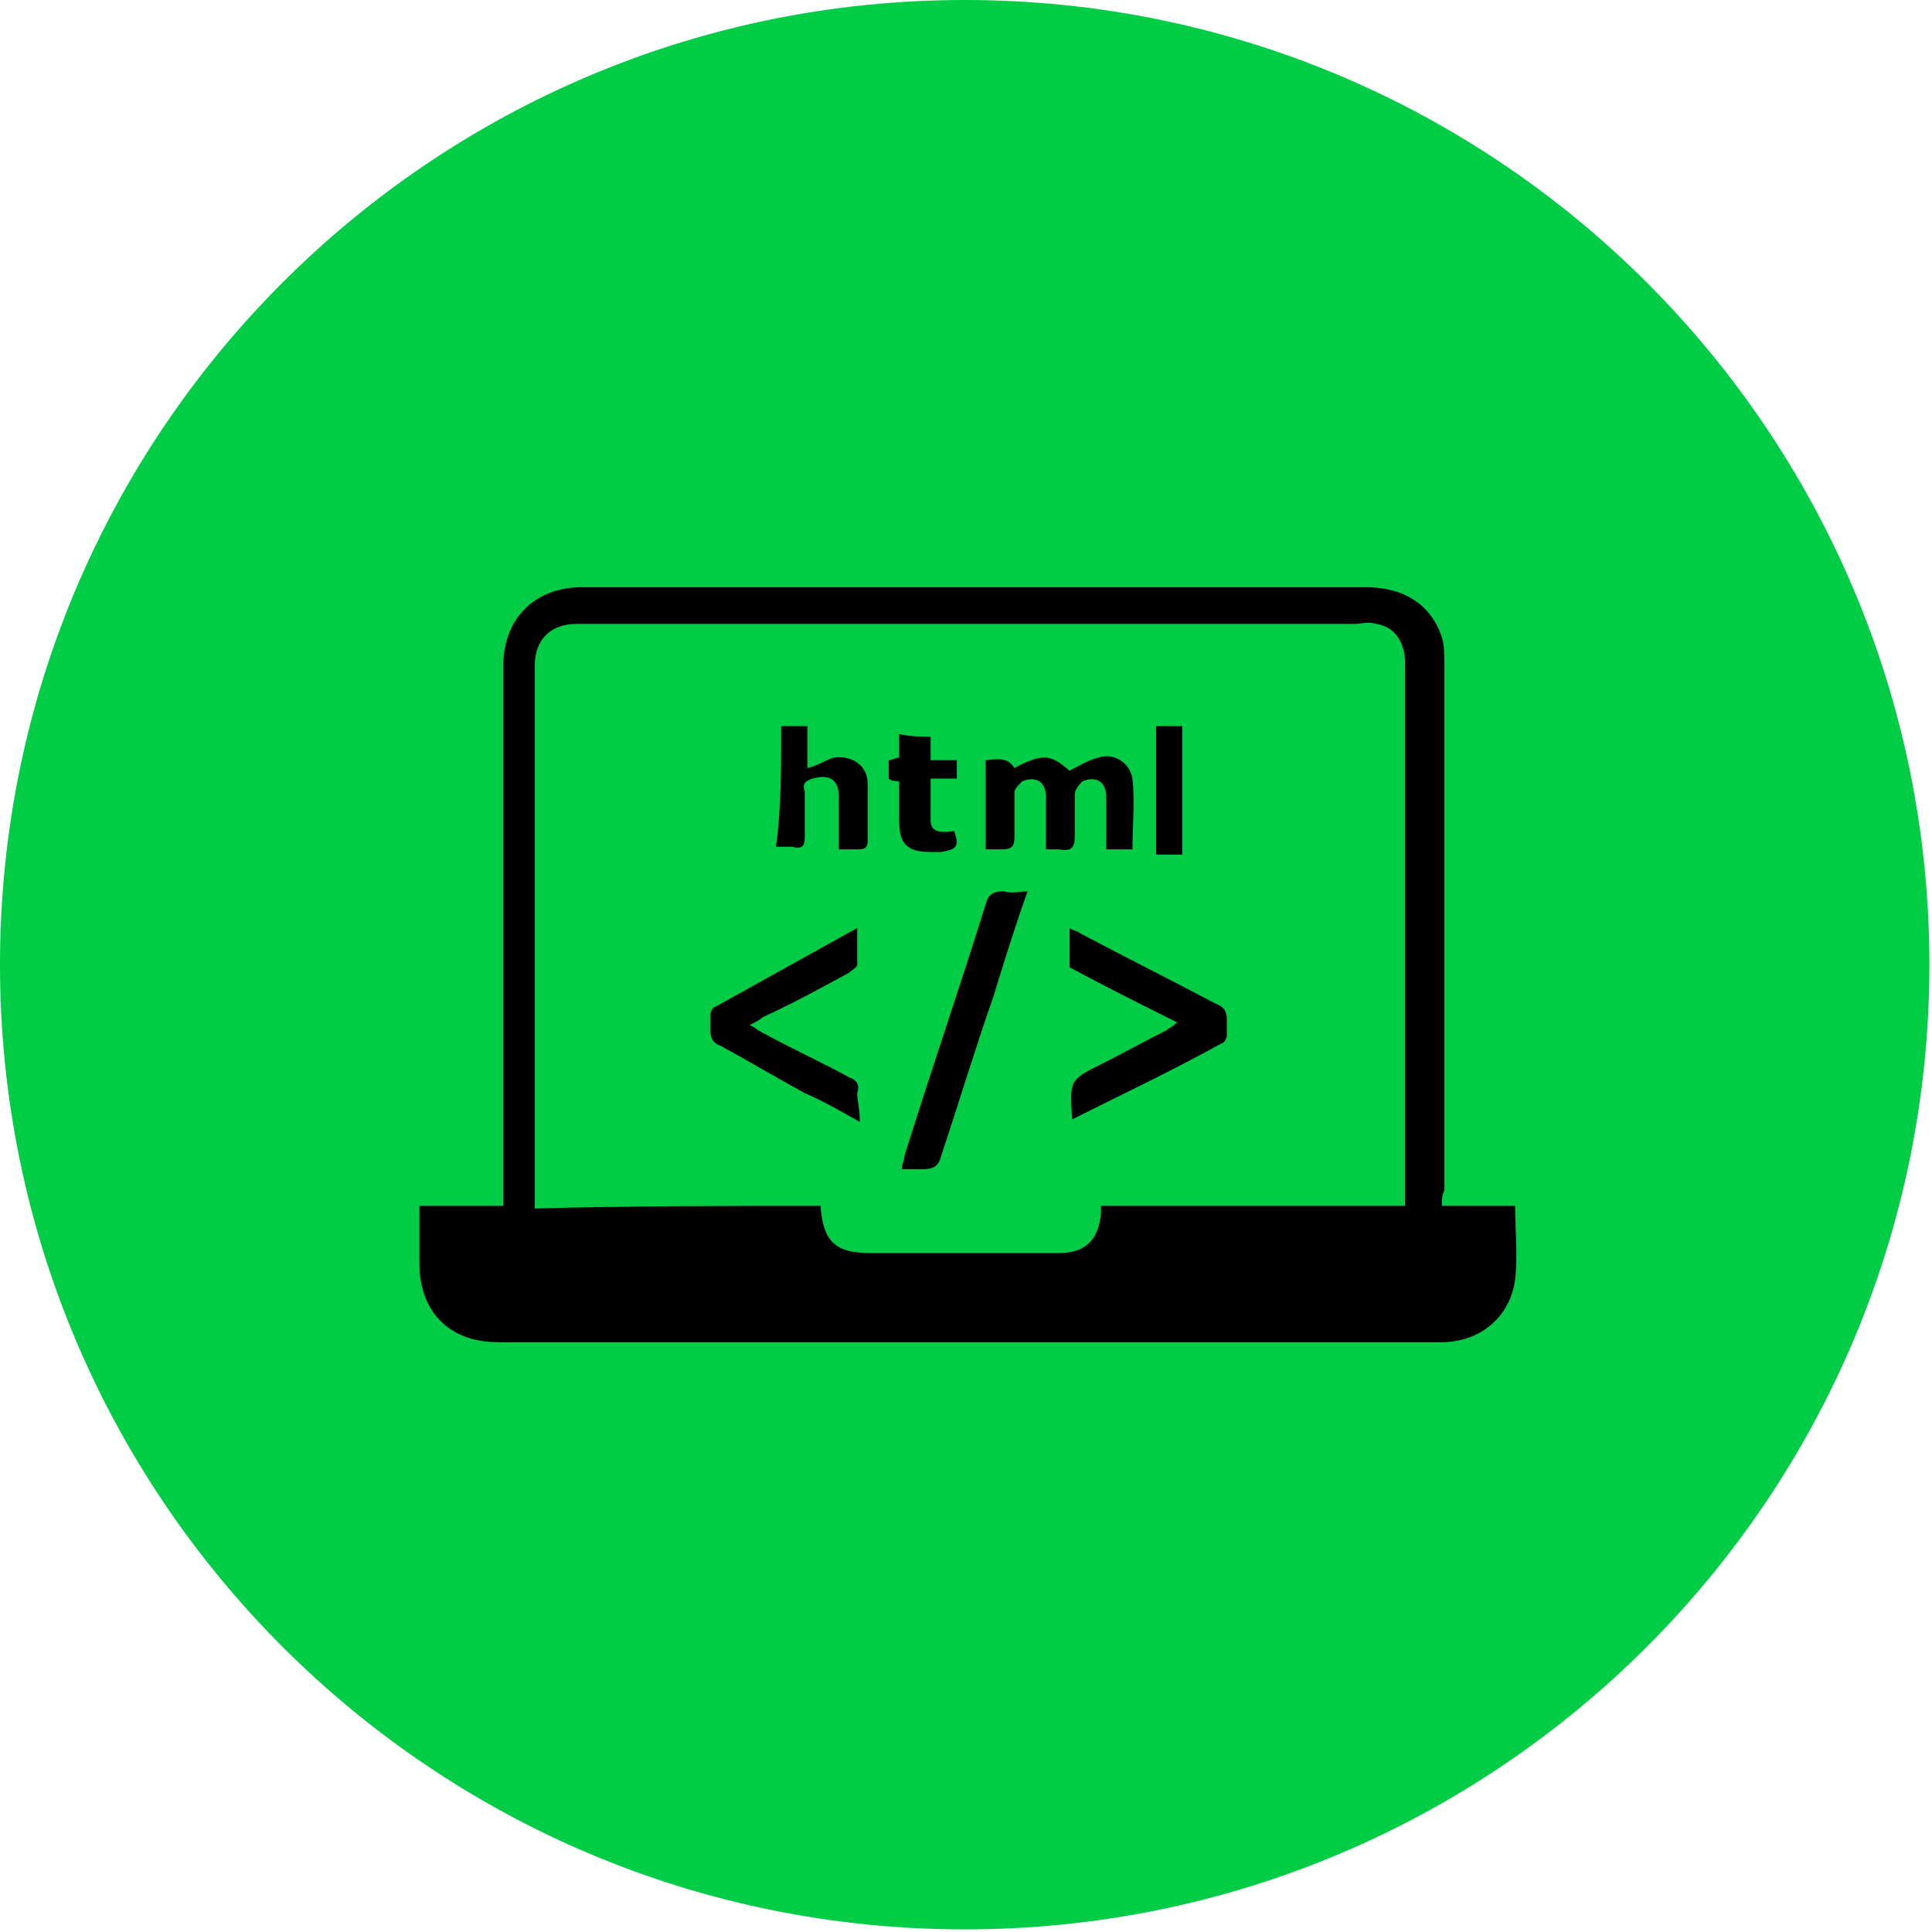
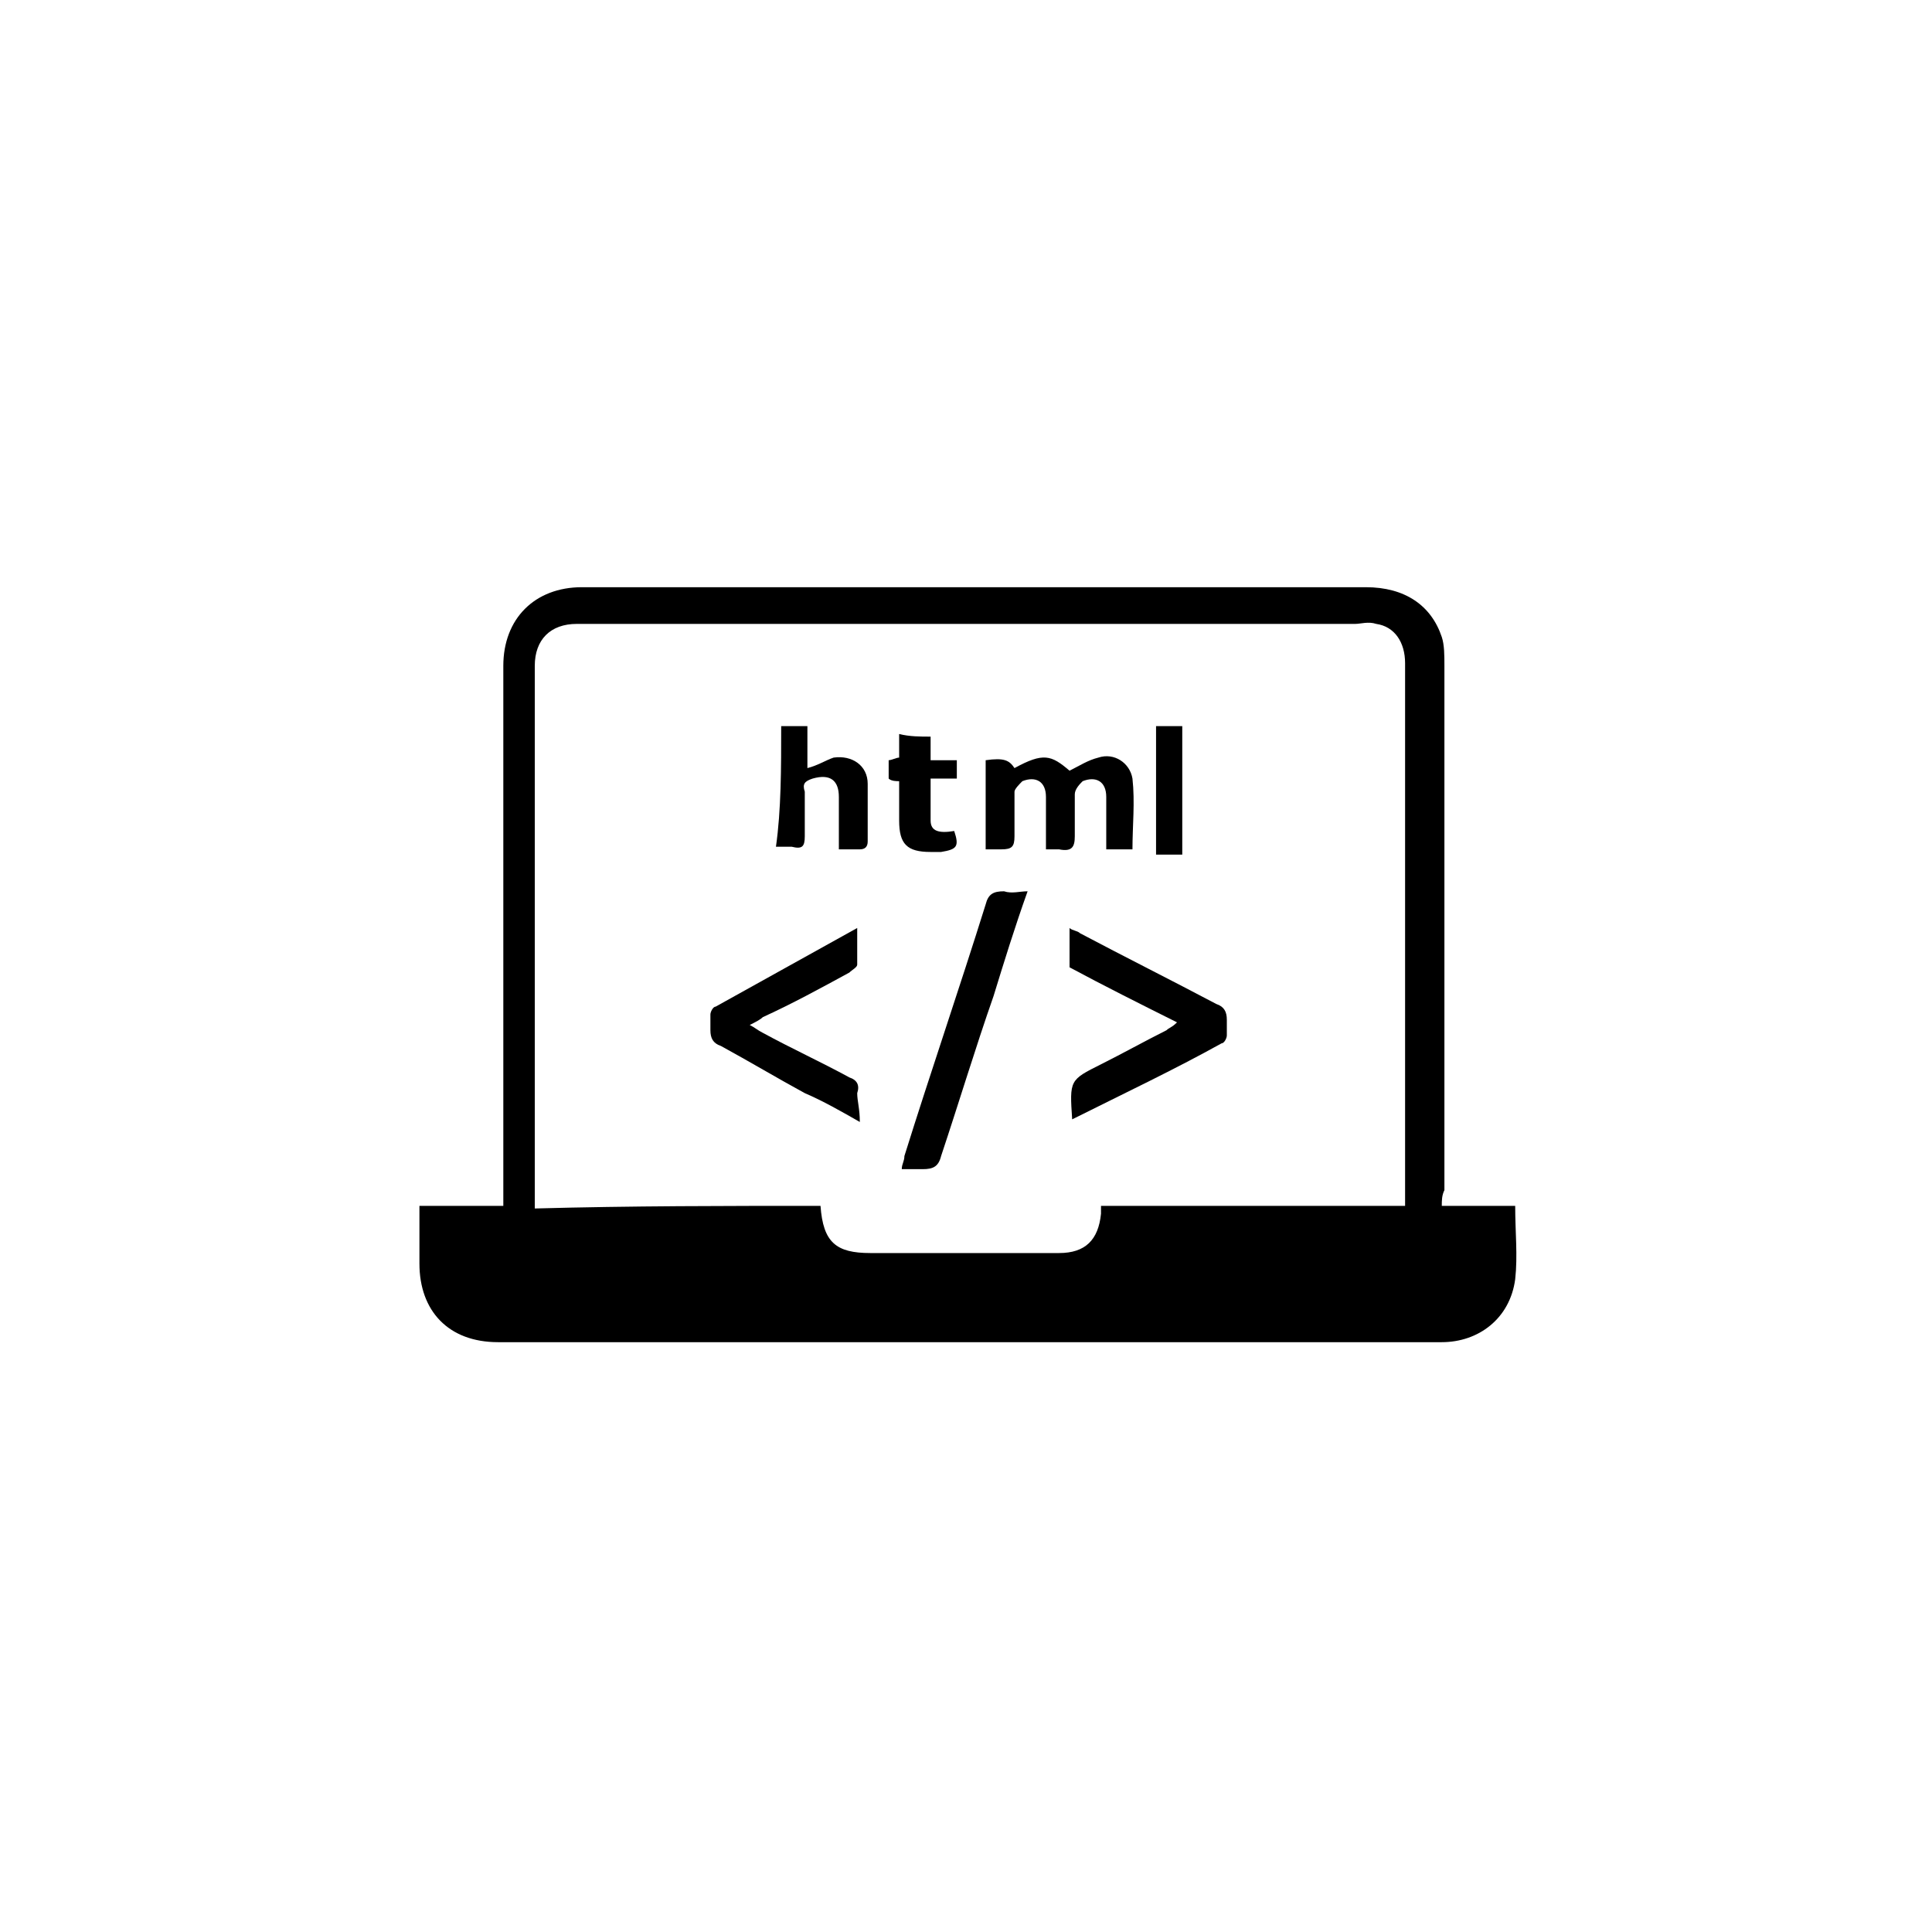
<svg xmlns="http://www.w3.org/2000/svg" version="1.1" id="Слой_1" x="0px" y="0px" viewBox="0 0 73.7 73.7" style="enable-background:new 0 0 73.7 73.7;" xml:space="preserve">
-   <style type="text/css">
- 	.st0{fill:#00CC45;}
- </style>
  <g>
-     <circle class="st0" cx="36.8" cy="36.8" r="36.8" />
    <g>
      <path d="M55,46c1,0,1.9,0,2.8,0c0,1,0.1,1.9,0,2.8c-0.2,1.5-1.4,2.4-2.8,2.4c-3.6,0-7.2,0-10.8,0c-8.4,0-16.8,0-25.2,0    c-1.9,0-3-1.2-3-3c0-0.7,0-1.4,0-2.2c1,0,2.1,0,3.2,0c0-0.2,0-0.4,0-0.6c0-6.7,0-13.4,0-20c0-1.8,1.2-3,3-3c10,0,19.9,0,29.9,0    c1.5,0,2.5,0.7,2.9,1.9c0.1,0.3,0.1,0.7,0.1,1.1c0,6.7,0,13.4,0,20C55,45.6,55,45.8,55,46z M31.3,46c0.1,1.4,0.6,1.8,1.9,1.8    c2.4,0,4.8,0,7.2,0c1,0,1.5-0.5,1.6-1.5c0-0.1,0-0.2,0-0.3c3.9,0,7.7,0,11.6,0c0-0.2,0-0.4,0-0.5c0-1.9,0-3.8,0-5.7    c0-4.8,0-9.6,0-14.5c0-0.8-0.4-1.4-1.1-1.5c-0.3-0.1-0.6,0-0.8,0c-9.9,0-19.8,0-29.7,0c-1,0-1.6,0.6-1.6,1.6c0,6.7,0,13.4,0,20.1    c0,0.2,0,0.3,0,0.6C24.1,46,27.7,46,31.3,46z" />
      <path d="M40.9,42.7C40.9,42.7,40.9,42.6,40.9,42.7c-0.1-1.5-0.1-1.5,1.1-2.1c0.8-0.4,1.7-0.9,2.5-1.3c0.1-0.1,0.2-0.1,0.4-0.3    c-1.4-0.7-2.8-1.4-4.1-2.1c0-0.5,0-1,0-1.5c0.1,0.1,0.3,0.1,0.4,0.2c1.7,0.9,3.5,1.8,5.2,2.7c0.3,0.1,0.4,0.3,0.4,0.6    c0,0.2,0,0.4,0,0.6c0,0.1-0.1,0.3-0.2,0.3C44.8,40.8,42.9,41.7,40.9,42.7z" />
      <path d="M32.8,42.8c-0.7-0.4-1.4-0.8-2.1-1.1c-1.1-0.6-2.1-1.2-3.2-1.8c-0.3-0.1-0.4-0.3-0.4-0.6c0-0.2,0-0.4,0-0.6    c0-0.1,0.1-0.3,0.2-0.3c1.8-1,3.6-2,5.4-3c0,0.5,0,1,0,1.4c0,0.1-0.2,0.2-0.3,0.3c-1.1,0.6-2.2,1.2-3.3,1.7    c-0.1,0.1-0.3,0.2-0.5,0.3c0.2,0.1,0.3,0.2,0.5,0.3c1.1,0.6,2.2,1.1,3.3,1.7c0.3,0.1,0.4,0.3,0.3,0.6C32.7,42,32.8,42.3,32.8,42.8    z" />
      <path d="M39.2,34c-0.5,1.4-0.9,2.7-1.3,4c-0.7,2-1.3,4-2,6.1c-0.1,0.4-0.3,0.5-0.7,0.5c-0.2,0-0.5,0-0.8,0c0-0.2,0.1-0.3,0.1-0.5    c1-3.2,2.1-6.4,3.1-9.6c0.1-0.4,0.3-0.5,0.7-0.5C38.6,34.1,38.9,34,39.2,34z" />
      <path d="M38.7,29.3c1.1-0.6,1.4-0.5,2.1,0.1c0.4-0.2,0.7-0.4,1.1-0.5c0.6-0.2,1.2,0.2,1.3,0.8c0.1,0.9,0,1.8,0,2.7    c-0.3,0-0.7,0-1,0c0-0.7,0-1.3,0-2c0-0.6-0.4-0.8-0.9-0.6c-0.1,0.1-0.3,0.3-0.3,0.5c0,0.5,0,1.1,0,1.6c0,0.4-0.1,0.6-0.6,0.5    c-0.2,0-0.3,0-0.5,0c0-0.7,0-1.4,0-2c0-0.6-0.4-0.8-0.9-0.6c-0.1,0.1-0.3,0.3-0.3,0.4c0,0.6,0,1.1,0,1.7c0,0.4-0.1,0.5-0.5,0.5    c-0.2,0-0.4,0-0.6,0c0-1.2,0-2.3,0-3.4C38.3,28.9,38.5,29,38.7,29.3z" />
      <path d="M29.8,27.7c0.3,0,0.7,0,1,0c0,0.6,0,1.1,0,1.6c0.4-0.1,0.7-0.3,1-0.4c0.7-0.1,1.3,0.3,1.3,1c0,0.7,0,1.5,0,2.2    c0,0.2-0.1,0.3-0.3,0.3c-0.2,0-0.5,0-0.8,0c0-0.7,0-1.3,0-2c0-0.6-0.3-0.9-1-0.7c-0.3,0.1-0.4,0.2-0.3,0.5c0,0.6,0,1.1,0,1.7    c0,0.4-0.1,0.5-0.5,0.4c-0.2,0-0.4,0-0.6,0C29.8,30.9,29.8,29.3,29.8,27.7z" />
      <path d="M35.5,28.1c0,0.3,0,0.6,0,0.9c0.4,0,0.7,0,1,0c0,0.3,0,0.5,0,0.7c-0.3,0-0.6,0-1,0c0,0.6,0,1.1,0,1.6    c0,0.4,0.3,0.5,0.9,0.4c0.2,0.6,0.1,0.7-0.5,0.8c-0.1,0-0.2,0-0.4,0c-0.9,0-1.2-0.3-1.2-1.2c0-0.5,0-1,0-1.5c-0.1,0-0.3,0-0.4-0.1    c0-0.2,0-0.4,0-0.7c0.1,0,0.3-0.1,0.4-0.1c0-0.3,0-0.6,0-0.9C34.7,28.1,35.1,28.1,35.5,28.1z" />
      <path d="M44.1,27.7c0.3,0,0.6,0,1,0c0,1.6,0,3.2,0,4.9c-0.3,0-0.6,0-1,0C44.1,31,44.1,29.3,44.1,27.7z" />
    </g>
  </g>
</svg>
